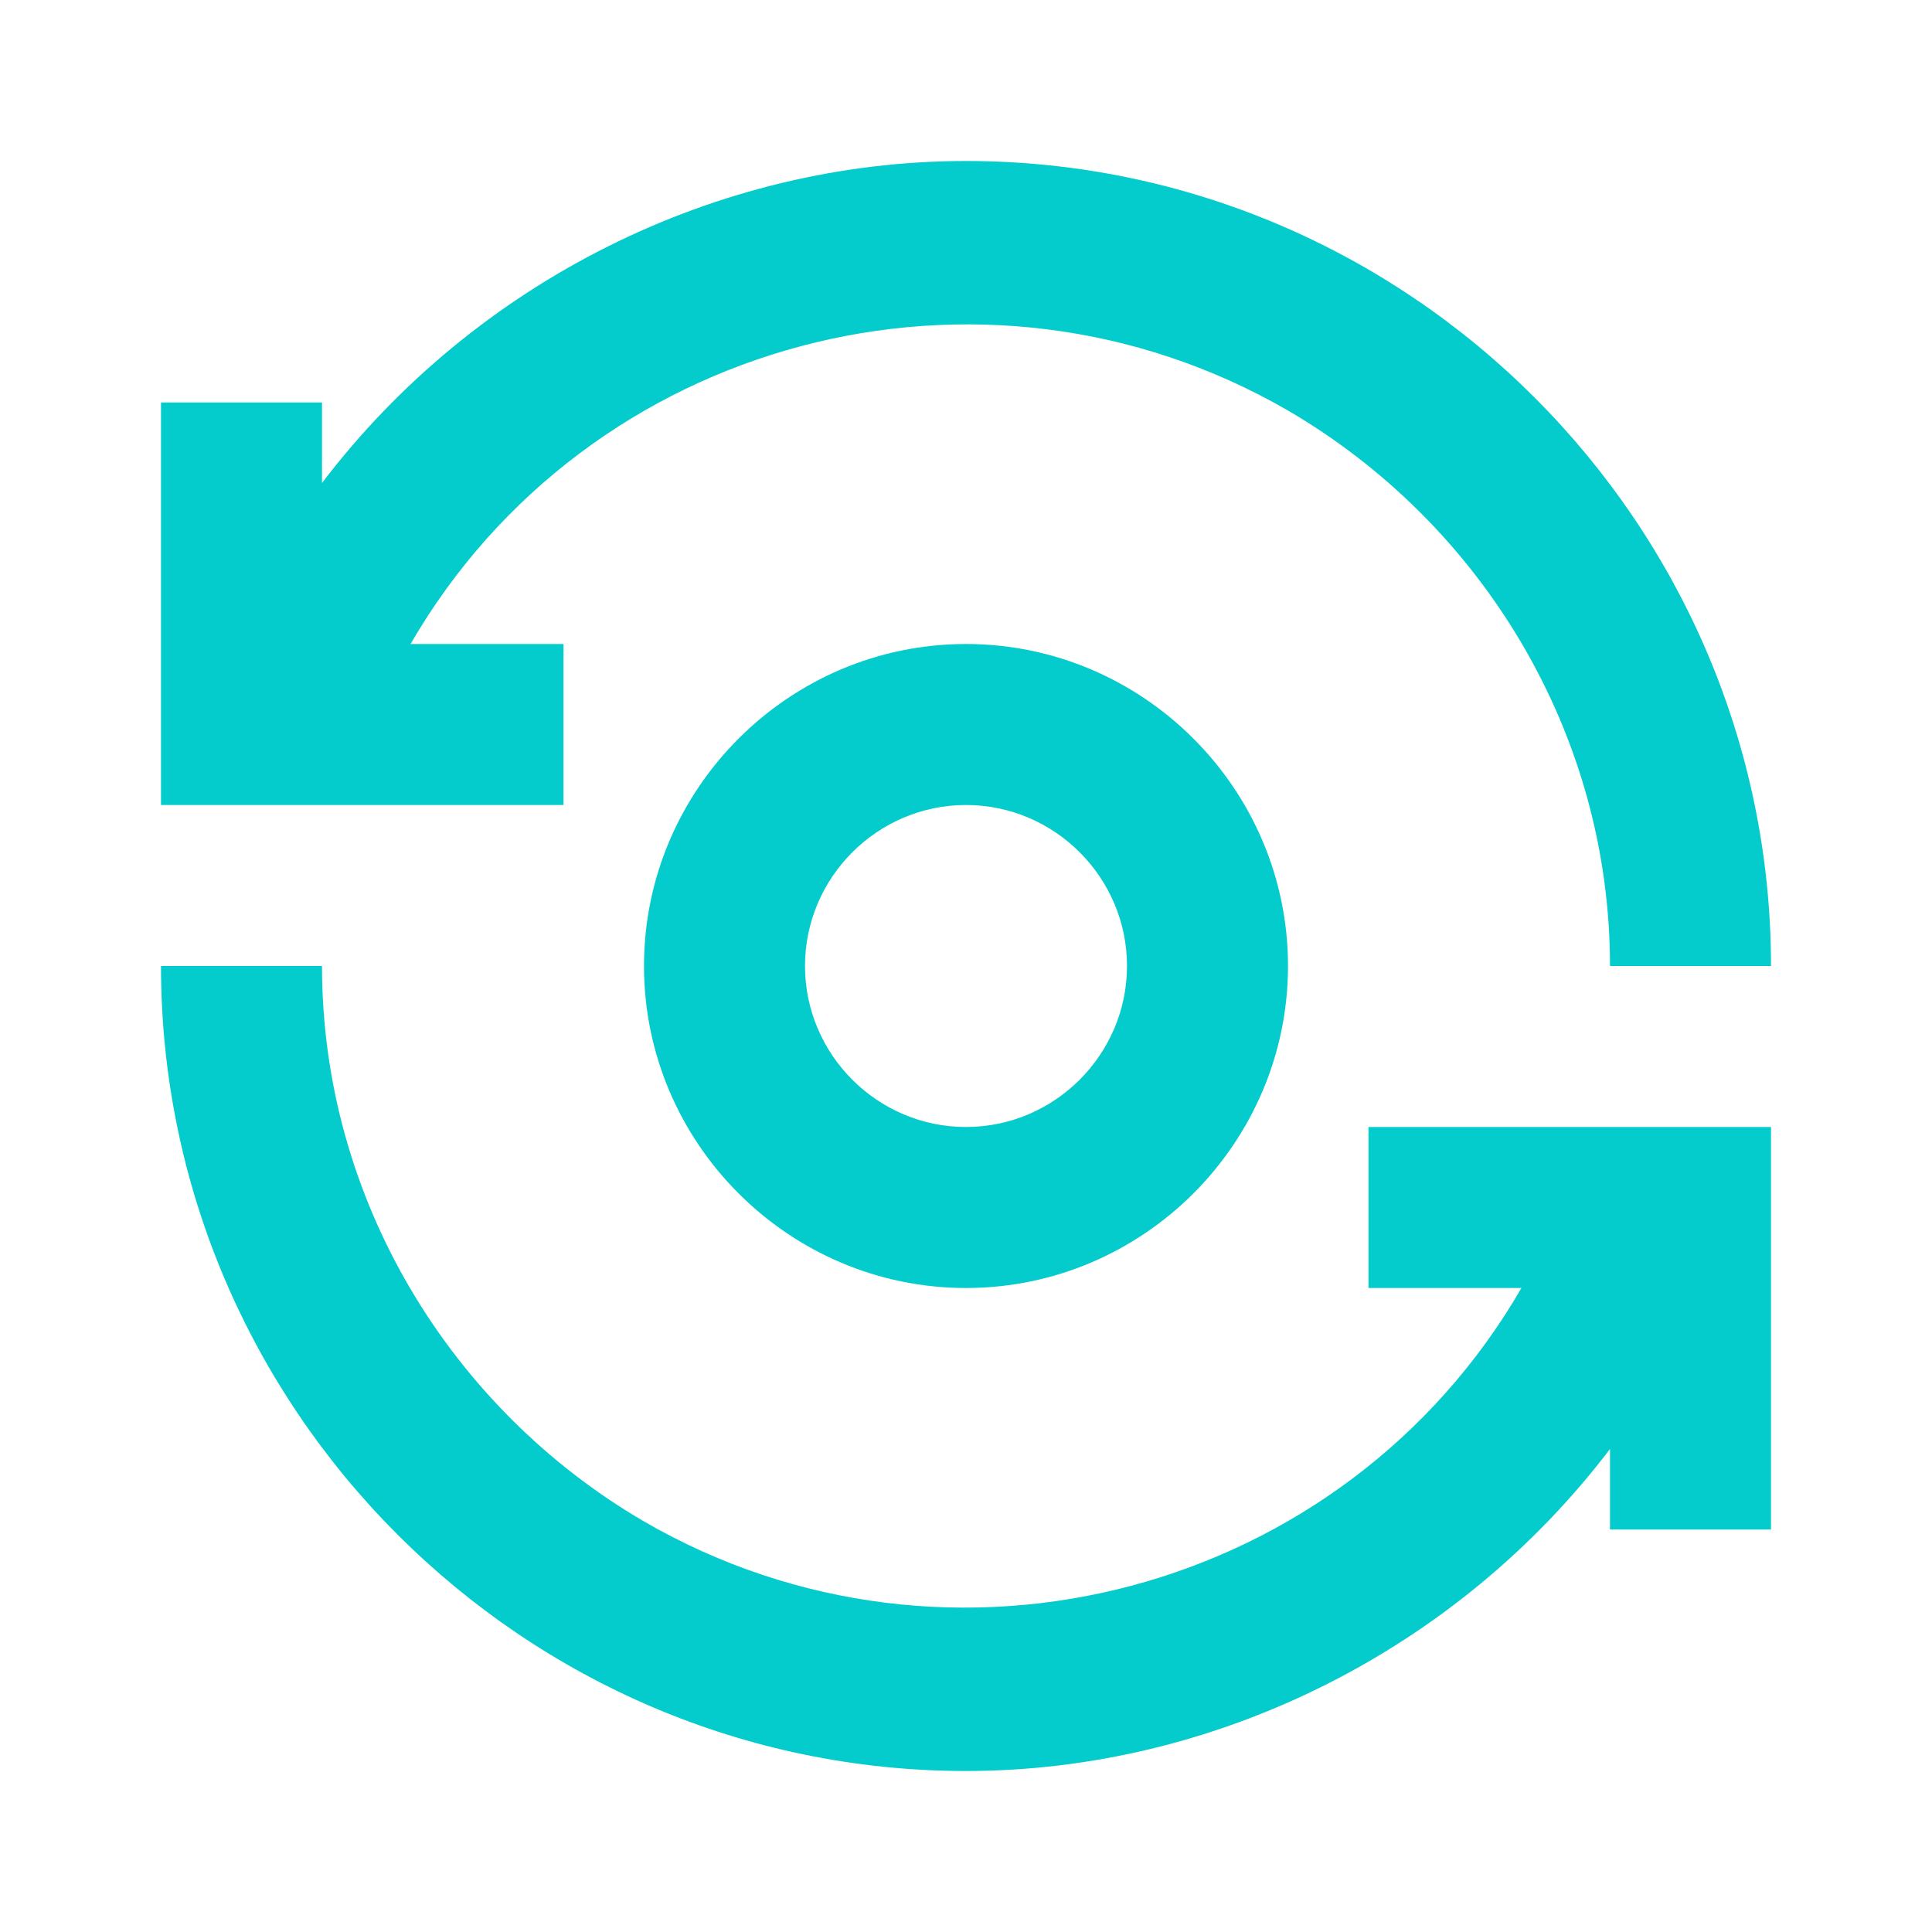
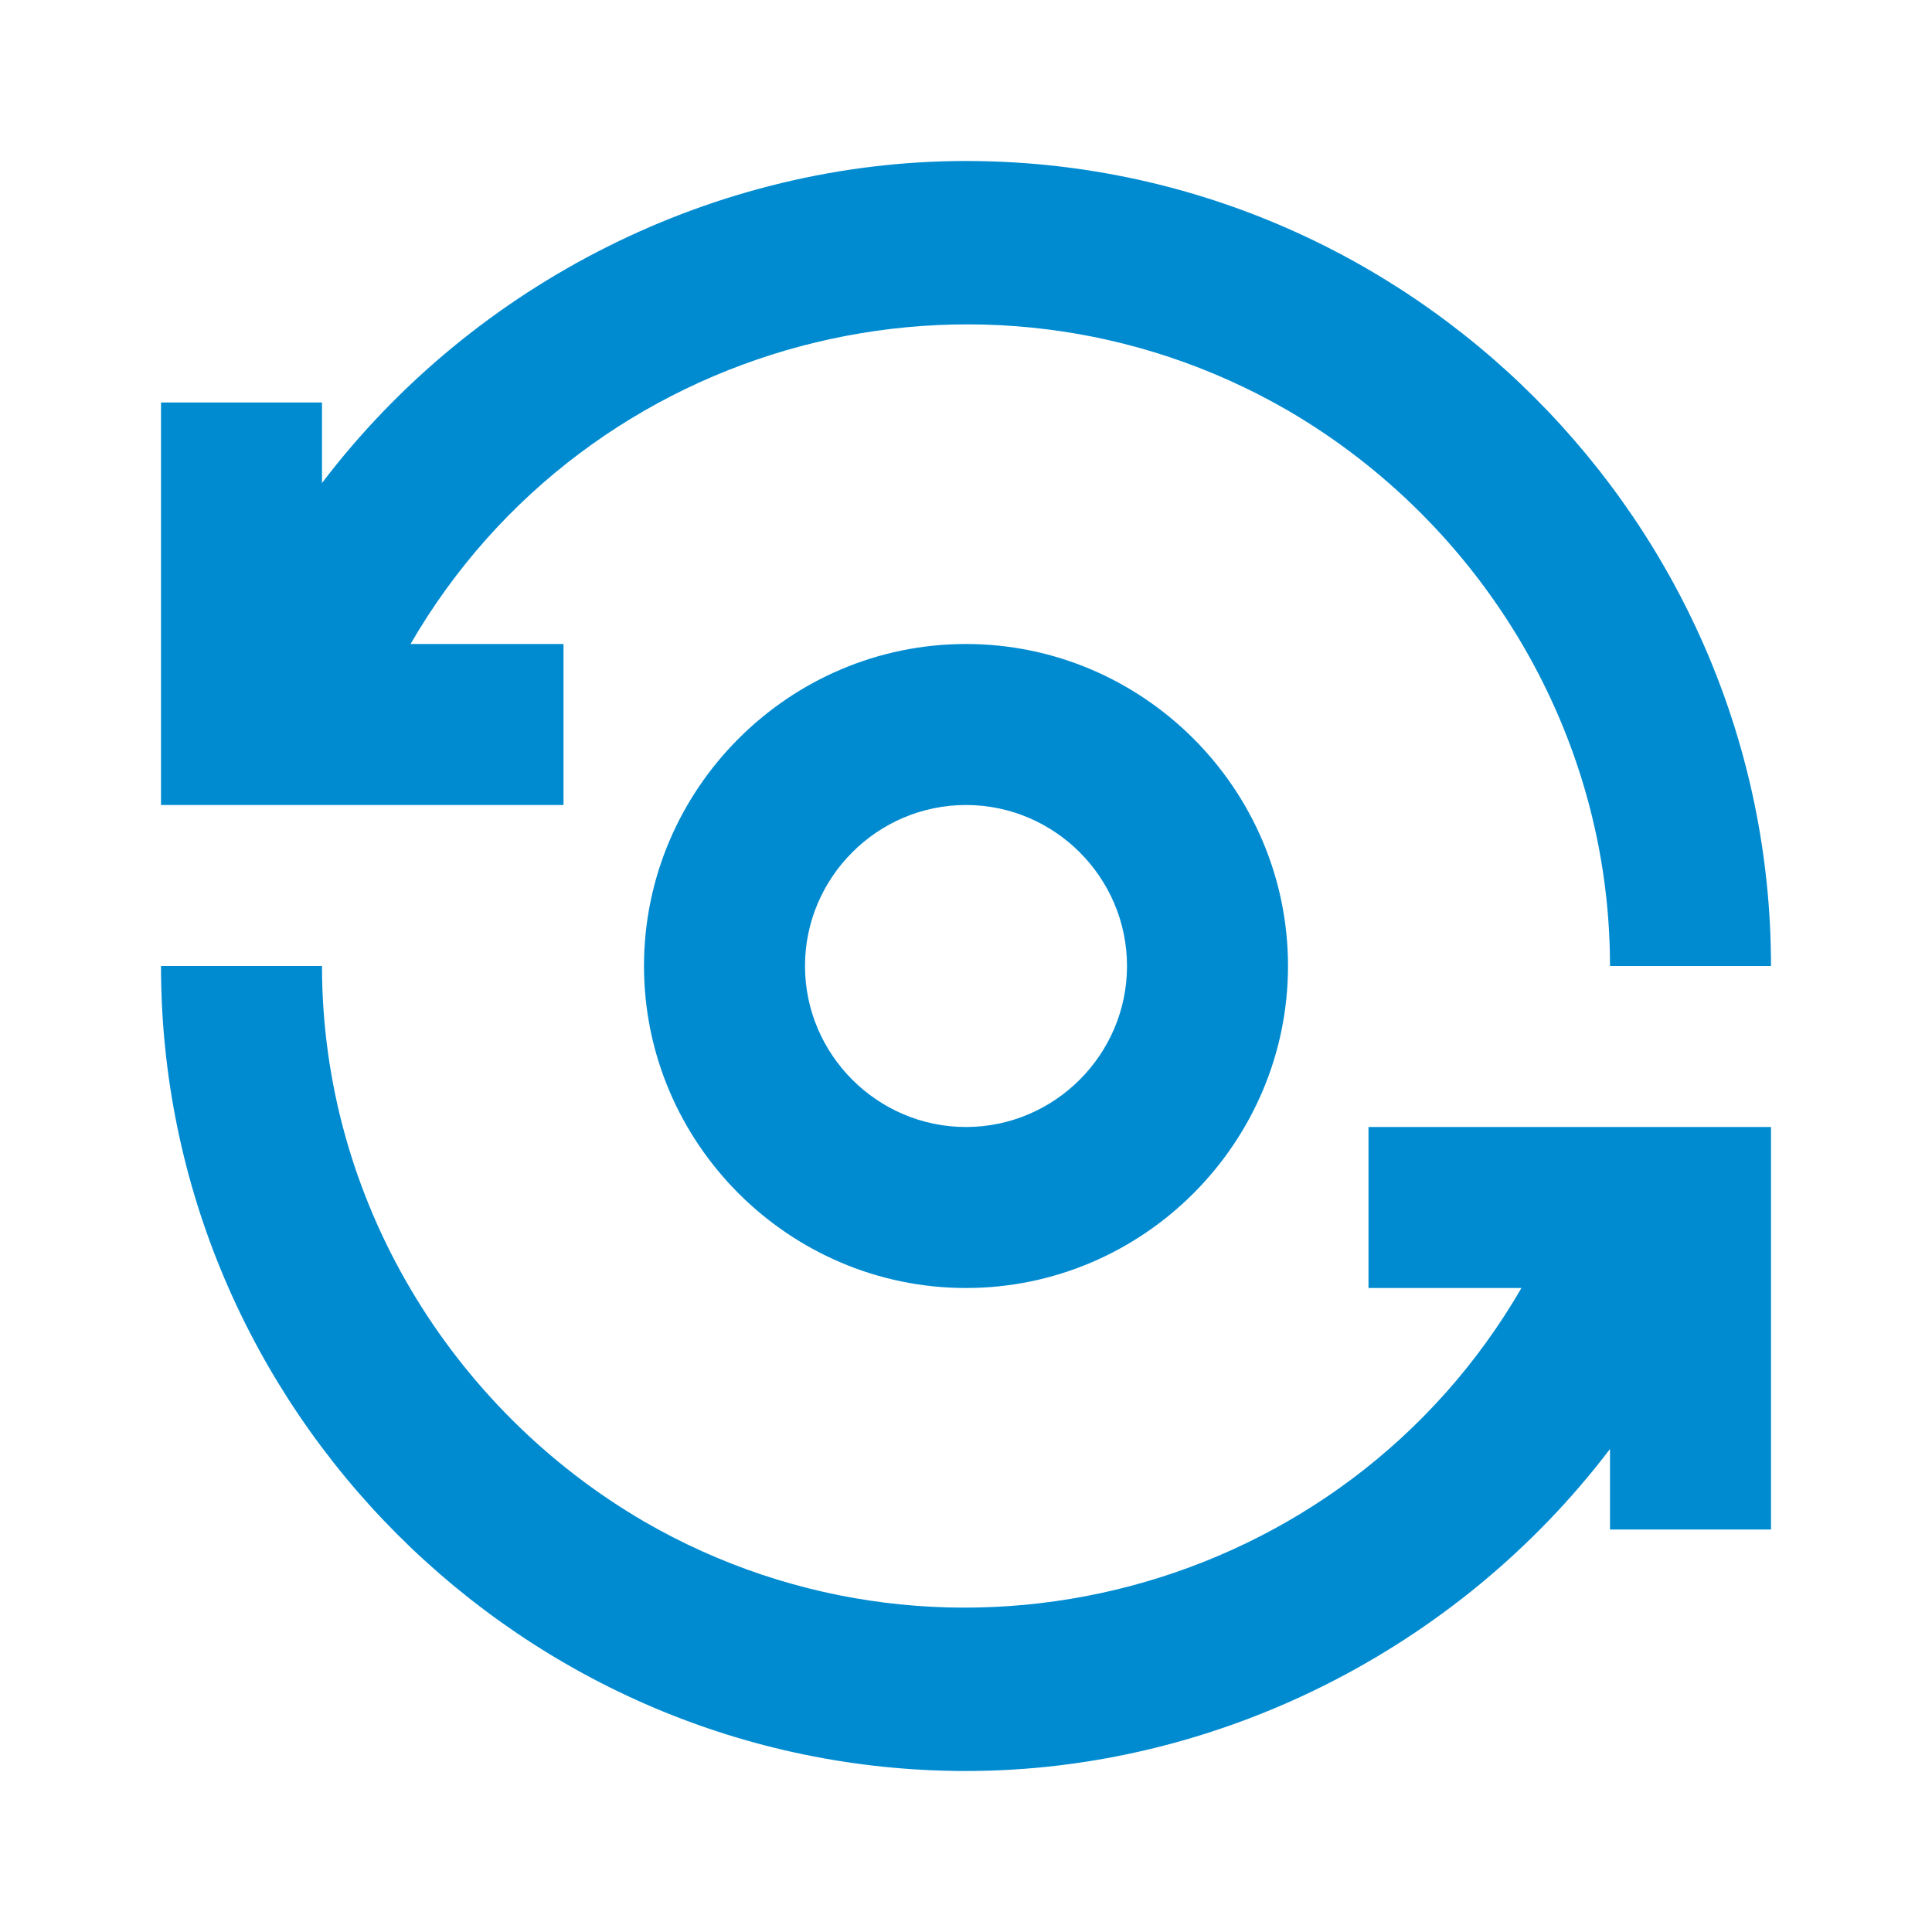
<svg xmlns="http://www.w3.org/2000/svg" version="1.1" id="Layer_1" x="0px" y="0px" viewBox="0 0 24 24" style="enable-background:new 0 0 24 24;" xml:space="preserve">
  <defs id="defs14" />
  <style type="text/css" id="style2">
	.st0{fill:none;}
	.st1{fill:#2EA1FF;}
</style>
  <rect class="st0" width="24" height="24" id="rect4" />
  <g id="Group_8823">
-     <path id="Path_18880" class="st1" d="M8,12c0,2.2,1.8,4,4,4s4-1.8,4-4s-1.8-4-4-4S8,9.8,8,12z M14,12c0,1.1-0.9,2-2,2s-2-0.9-2-2   s0.9-2,2-2S14,10.9,14,12z" style="fill:#04cccc;fill-opacity:1" />
-     <path id="Path_18881" class="st1" d="M7,8H5.1C7.3,4.2,12.2,2.9,16,5.1c2.4,1.4,4,4,4,6.9h2c0-5.5-4.5-10-10-10C8.9,2,5.9,3.5,4,6   V5H2v5h5V8z" style="fill:#04cccc;fill-opacity:1" />
-     <path id="Path_18882" class="st1" d="M17,16h1.9c-2.2,3.8-7.1,5.1-10.9,2.9c-2.4-1.4-4-4-4-6.9H2c0,5.5,4.5,10,10,10   c3.1,0,6.1-1.5,8-4v1h2v-5h-5V16z" style="fill:#04cccc;fill-opacity:1" />
+     <path id="Path_18880" class="st1" d="M8,12c0,2.2,1.8,4,4,4s4-1.8,4-4s-1.8-4-4-4S8,9.8,8,12z M14,12c0,1.1-0.9,2-2,2s-2-0.9-2-2   s0.9-2,2-2S14,10.9,14,12z" style="fill:#008BD1;fill-opacity:1" />
+     <path id="Path_18881" class="st1" d="M7,8H5.1C7.3,4.2,12.2,2.9,16,5.1c2.4,1.4,4,4,4,6.9h2c0-5.5-4.5-10-10-10C8.9,2,5.9,3.5,4,6   V5H2v5h5V8z" style="fill:#008BD1;fill-opacity:1" />
+     <path id="Path_18882" class="st1" d="M17,16h1.9c-2.2,3.8-7.1,5.1-10.9,2.9c-2.4-1.4-4-4-4-6.9H2c0,5.5,4.5,10,10,10   c3.1,0,6.1-1.5,8-4v1h2v-5h-5V16z" style="fill:#008BD1;fill-opacity:1" />
  </g>
  <path id="Rectangle_4408" class="st0" d="M0,0h24v24H0V0z" />
</svg>
